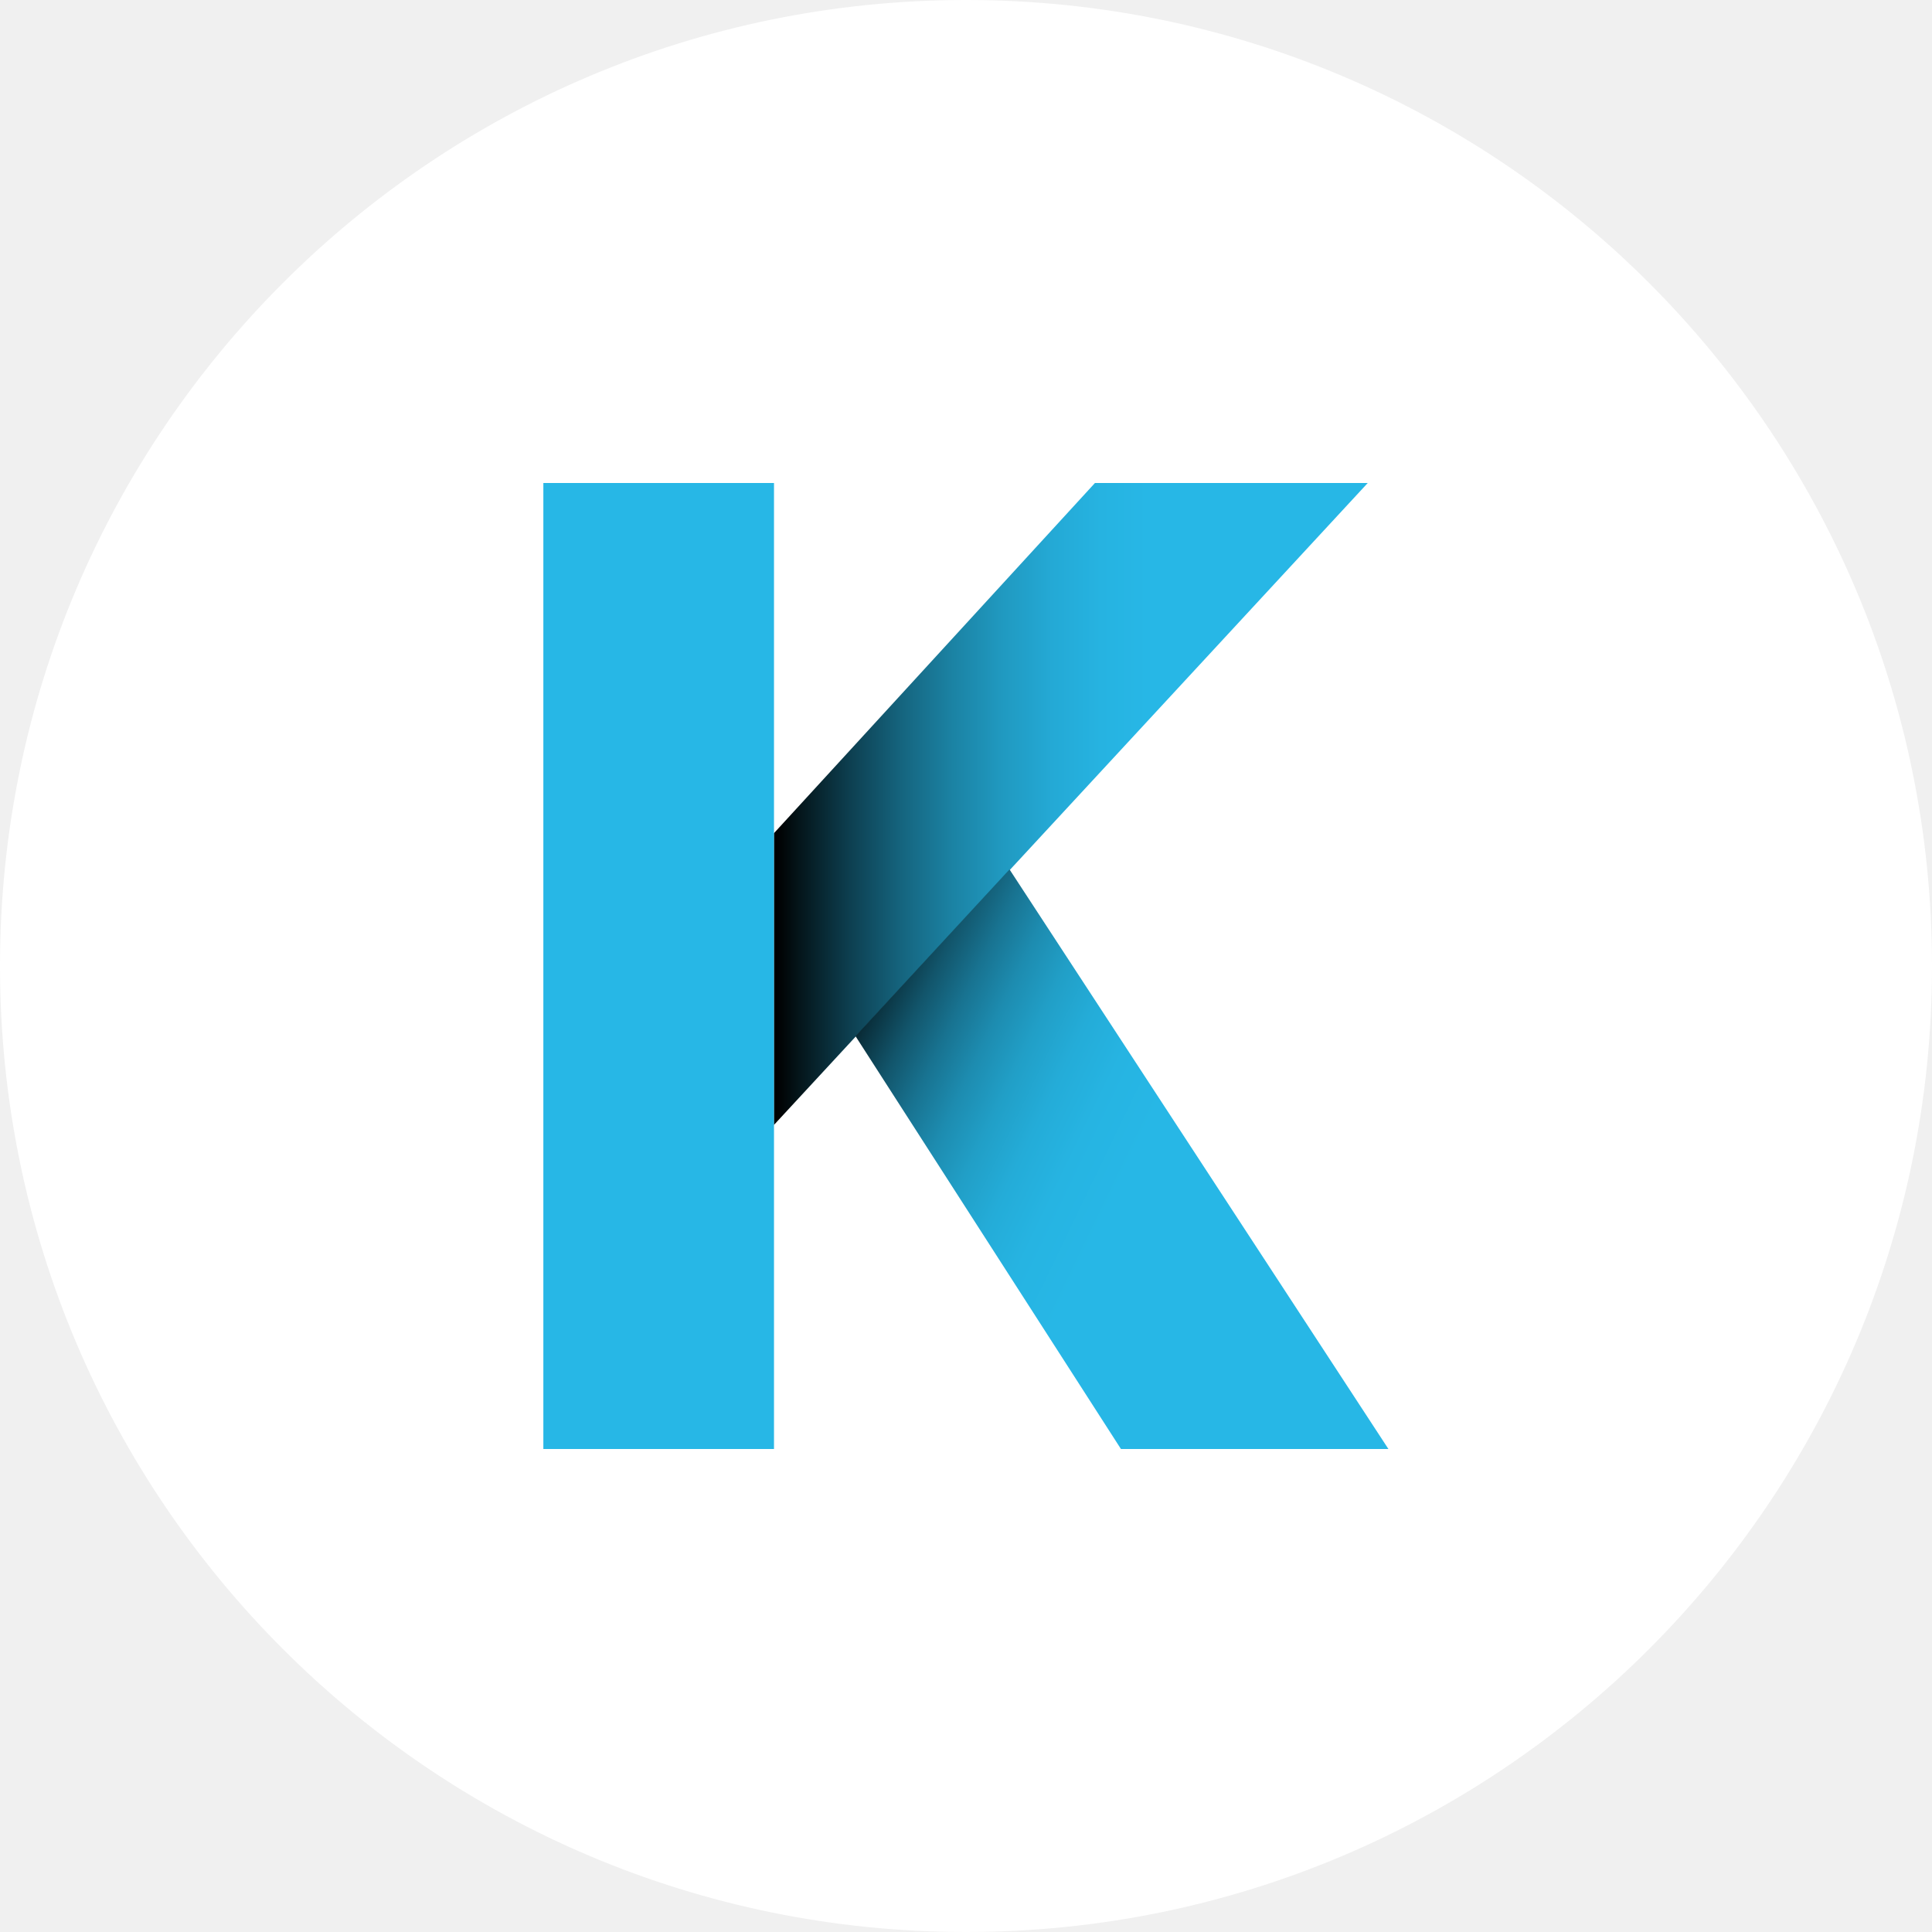
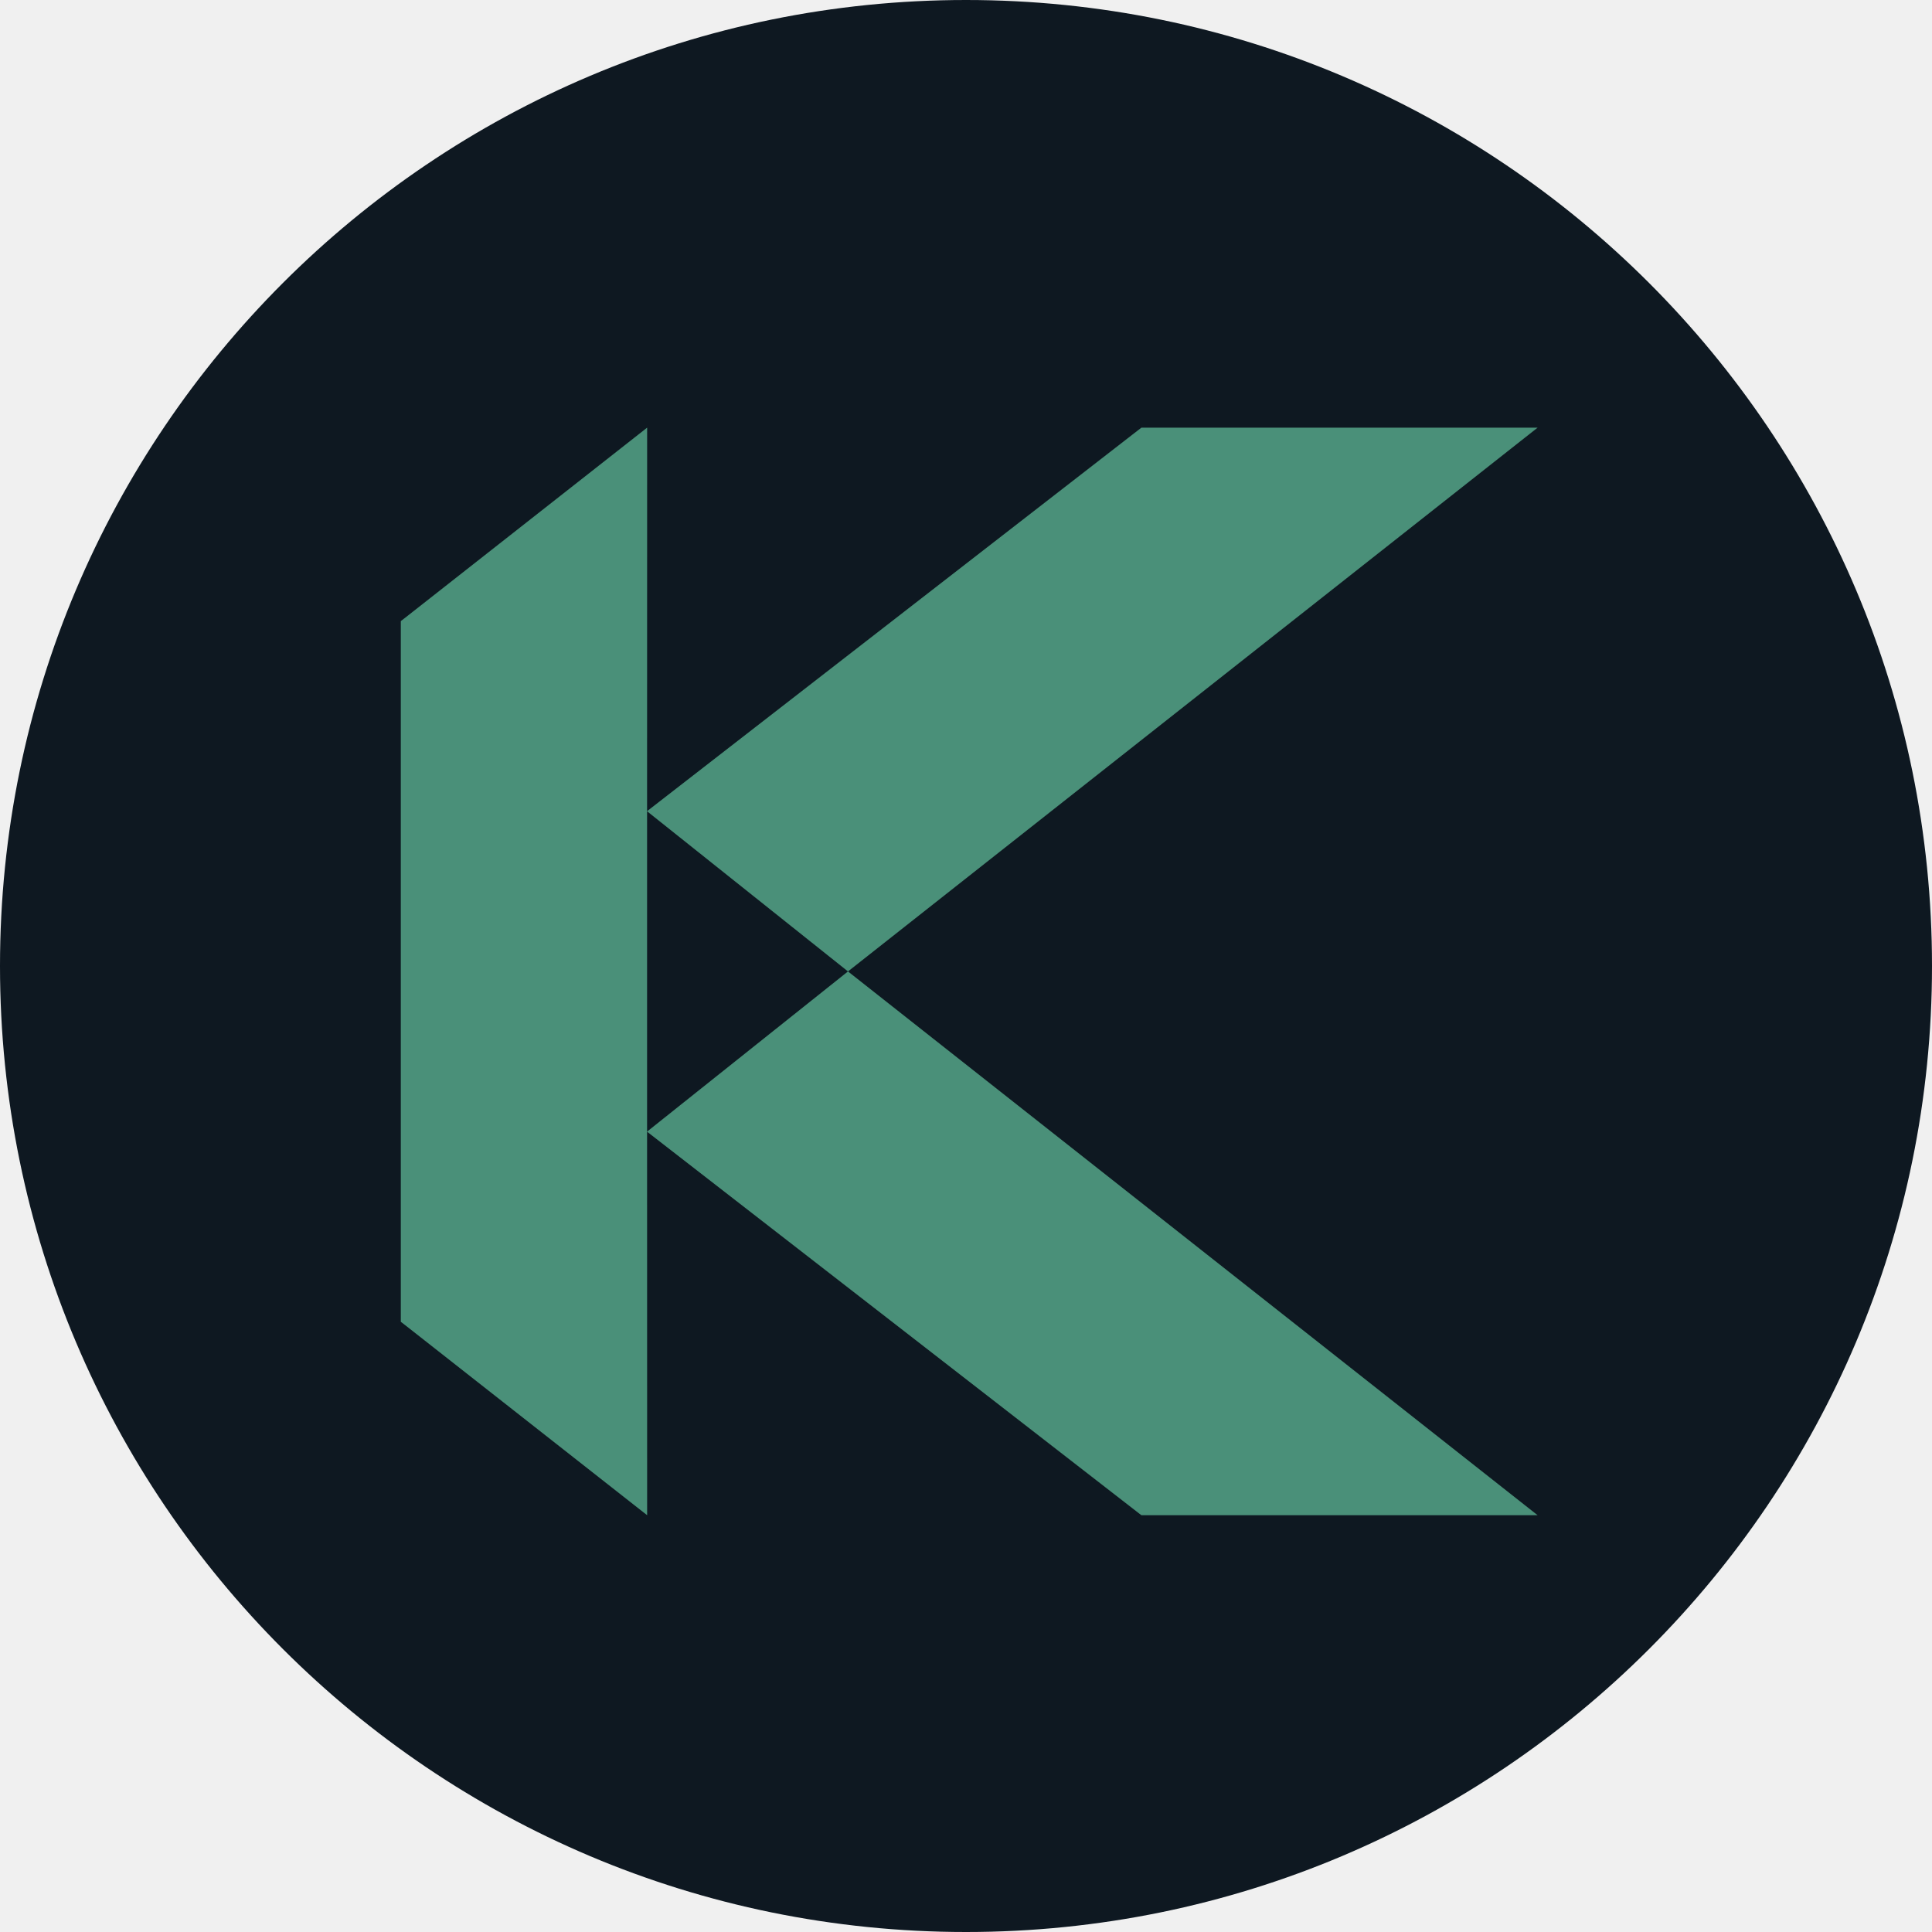
- <svg xmlns="http://www.w3.org/2000/svg" width="50" height="50" viewBox="0 0 50 50" fill="none">
-   <path d="M25 50C38.807 50 50 38.807 50 25C50 11.193 38.807 0 25 0C11.193 0 0 11.193 0 25C0 38.807 11.193 50 25 50Z" fill="white" />
-   <path d="M25 49.306C38.424 49.306 49.306 38.424 49.306 25C49.306 11.576 38.424 0.694 25 0.694C11.576 0.694 0.694 11.576 0.694 25C0.694 38.424 11.576 49.306 25 49.306Z" />
-   <path d="M35.397 12.5H28.337L20.029 21.564V29.114L35.397 12.5Z" fill="url(#paint0_linear_3378_14394)" />
-   <path d="M20.031 12.5H14.062V37.5H20.031V12.5Z" fill="#27B7E6" />
-   <path d="M35.932 37.5L26.126 22.5L22.14 26.815L29.01 37.5H35.932Z" fill="url(#paint1_linear_3378_14394)" />
+ <svg xmlns="http://www.w3.org/2000/svg" width="220" height="220" viewBox="0 0 220 220">
  <defs>
-     <linearGradient id="paint0_linear_3378_14394" x1="19.799" y1="20.807" x2="34.813" y2="20.807" gradientUnits="userSpaceOnUse">
-       <stop offset="0.019" />
-       <stop offset="0.058" stop-color="#04151A" />
-       <stop offset="0.146" stop-color="#0D3F50" />
-       <stop offset="0.234" stop-color="#15647E" />
-       <stop offset="0.321" stop-color="#1B82A3" />
-       <stop offset="0.408" stop-color="#2099C0" />
-       <stop offset="0.494" stop-color="#24A9D5" />
-       <stop offset="0.579" stop-color="#26B3E1" />
-       <stop offset="0.66" stop-color="#27B7E6" />
-     </linearGradient>
-     <linearGradient id="paint1_linear_3378_14394" x1="21.175" y1="26.355" x2="29.692" y2="30.461" gradientUnits="userSpaceOnUse">
-       <stop offset="0.017" />
-       <stop offset="0.038" stop-color="#02090B" />
-       <stop offset="0.133" stop-color="#0A313E" />
-       <stop offset="0.232" stop-color="#12556B" />
-       <stop offset="0.334" stop-color="#187391" />
-       <stop offset="0.439" stop-color="#1D8CB0" />
-       <stop offset="0.549" stop-color="#219FC7" />
-       <stop offset="0.665" stop-color="#24ACD8" />
-       <stop offset="0.792" stop-color="#26B4E2" />
-       <stop offset="0.95" stop-color="#27B7E6" />
-     </linearGradient>
+     <clipPath id="clip-path">
+       <rect id="Rectangle_24148" data-name="Rectangle 24148" width="220" height="220" fill="#fff" />
+     </clipPath>
  </defs>
+   <g id="KDA" clip-path="url(#clip-path)">
+     <path id="Path_143798" data-name="Path 143798" d="M110,220A110,110,0,1,0,0,110,110,110,0,0,0,110,220Z" fill="#0e1821" />
+     <path id="Path_143799" data-name="Path 143799" d="M175.092,172.539H129.974l-.03-.022-.355-.272L73.676,128.863l22.885-18.244,78.154,61.626Z" fill="#4a9079" />
+     <path id="Path_143800" data-name="Path 143800" d="M175.092,48.7H129.974l-.03.022-.355.273L73.676,92.374l22.885,18.245,78.154-61.626Z" fill="#4a9079" />
+     <path id="Path_143801" data-name="Path 143801" d="M73.684,113.369v15.5l.007,43.374v.295l-.03-.022-.348-.273L46.1,150.868l-.067-.052-.392-.3V70.724l.392-.3.067-.052L73.313,48.993l.348-.273.03-.022v.295l-.007,43.374v21Z" fill="#4a9079" />
+   </g>
</svg>
